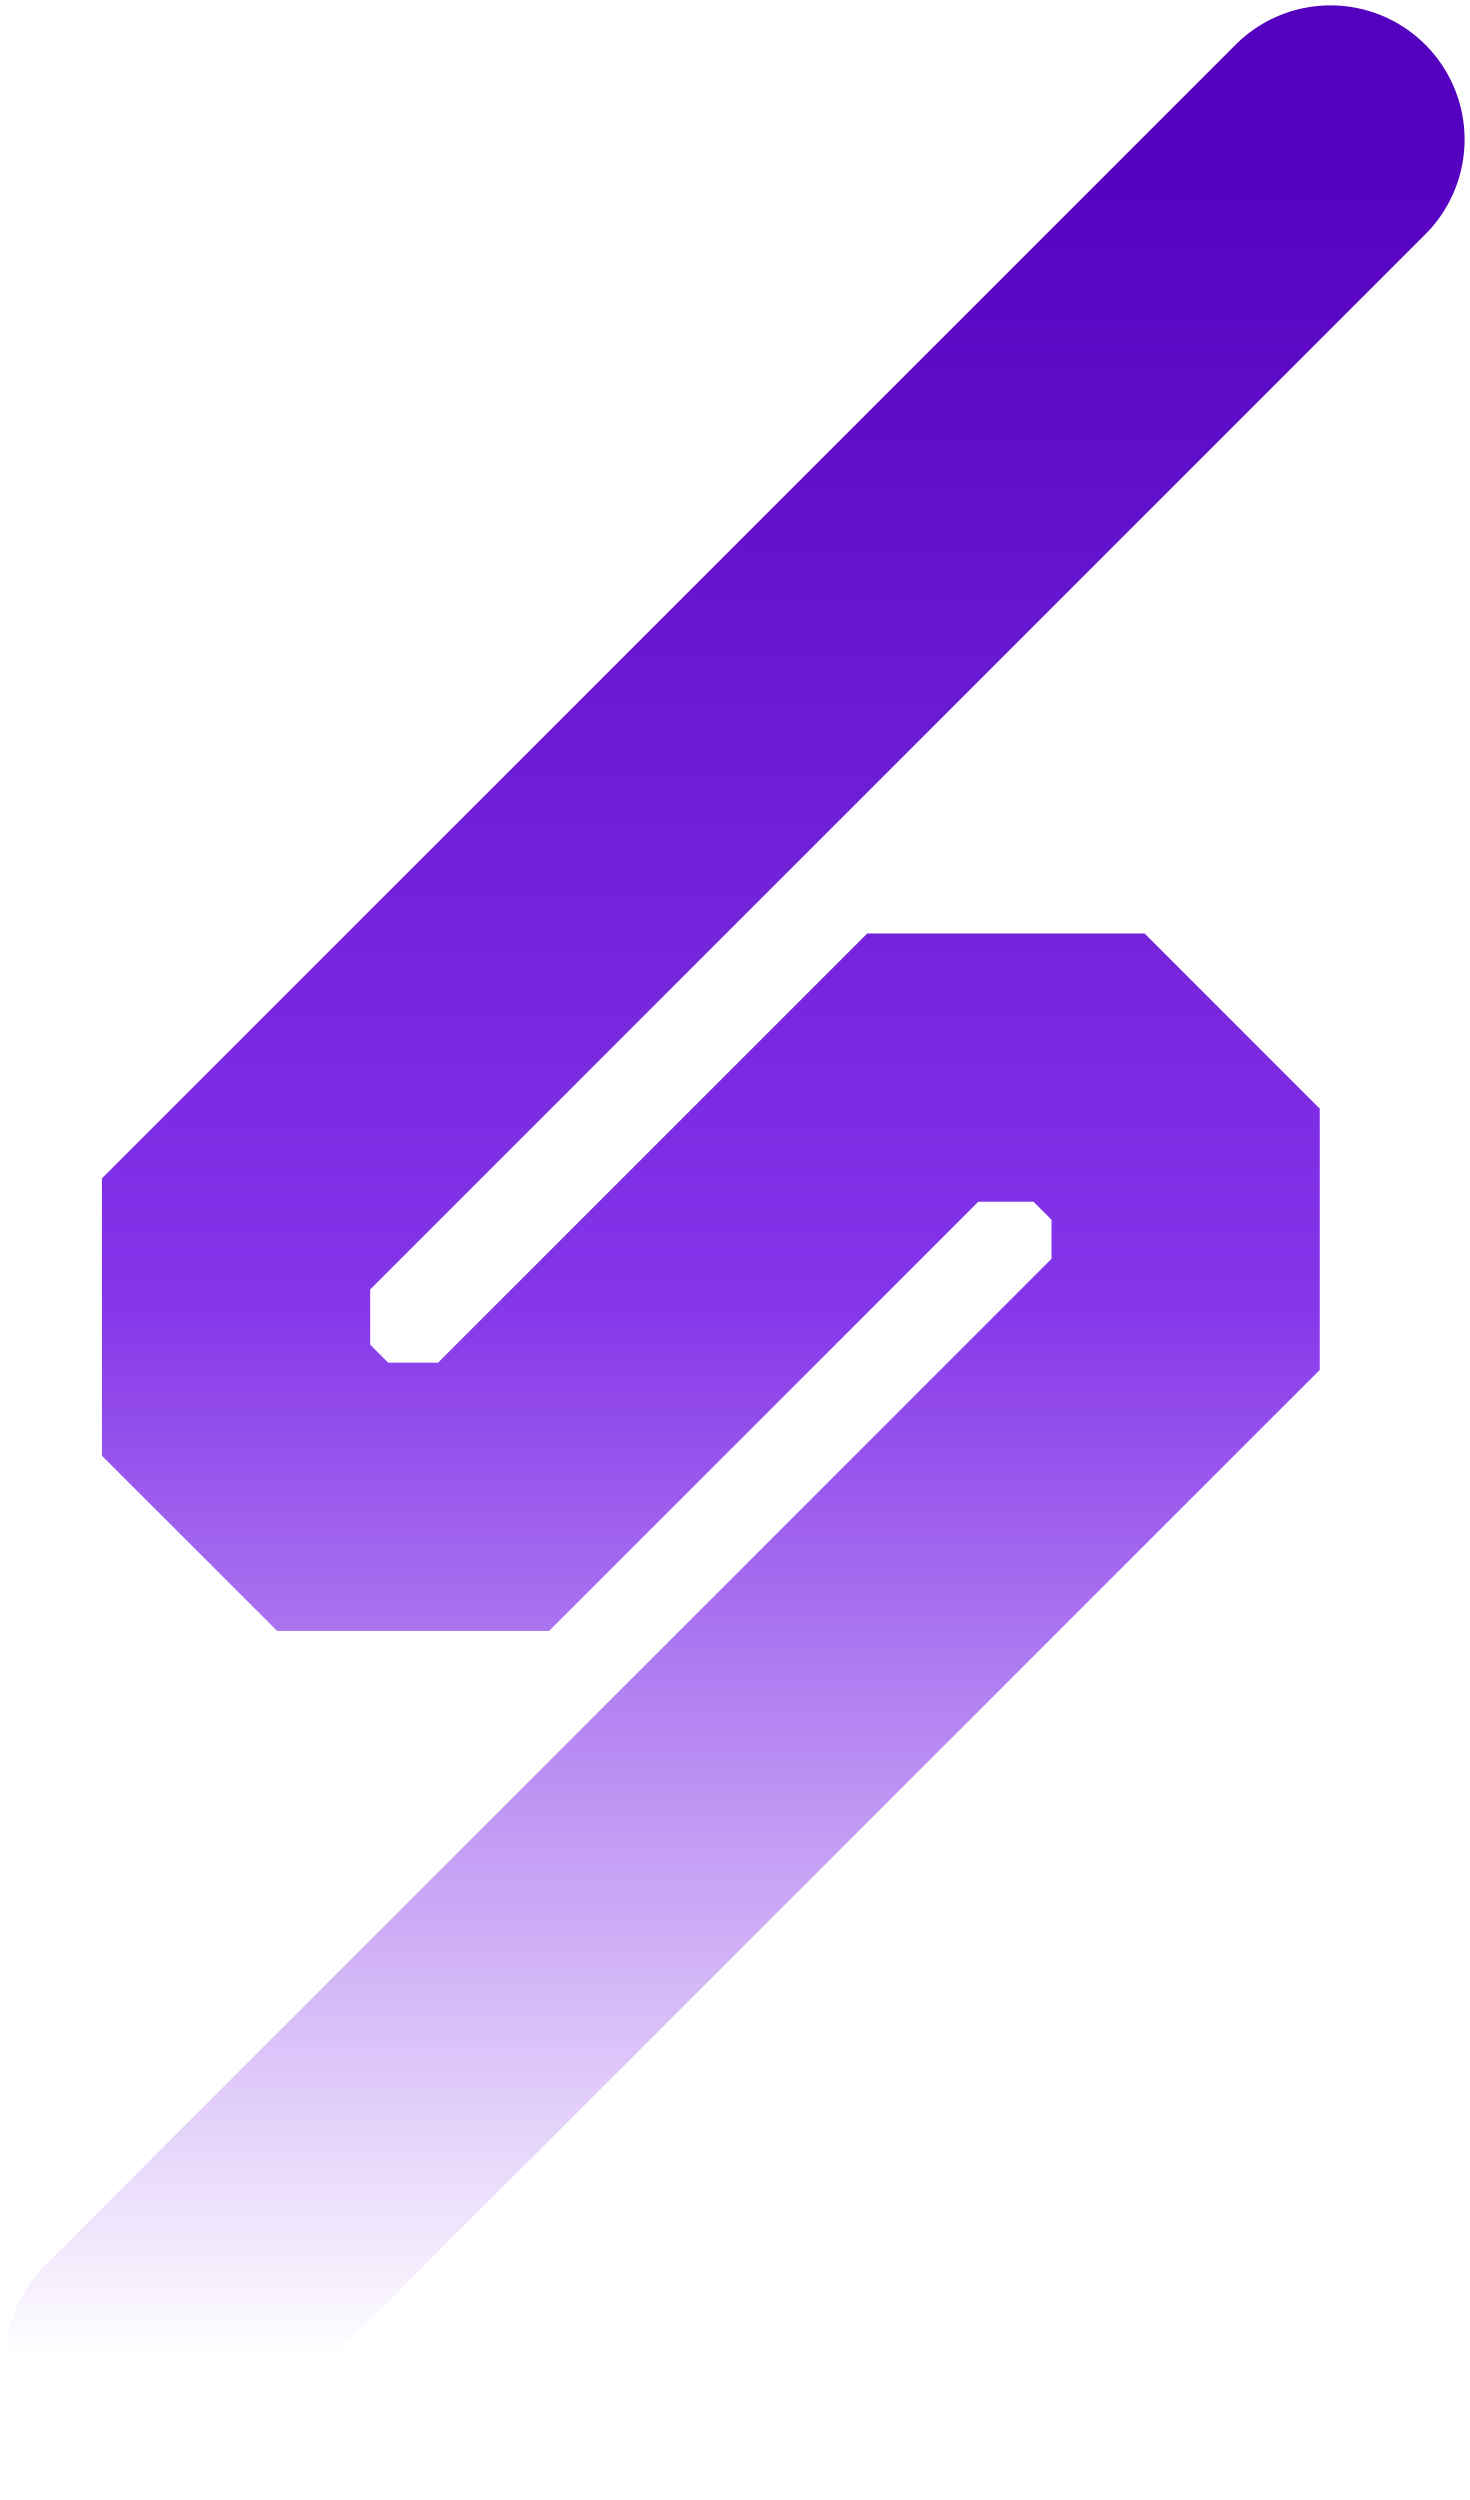
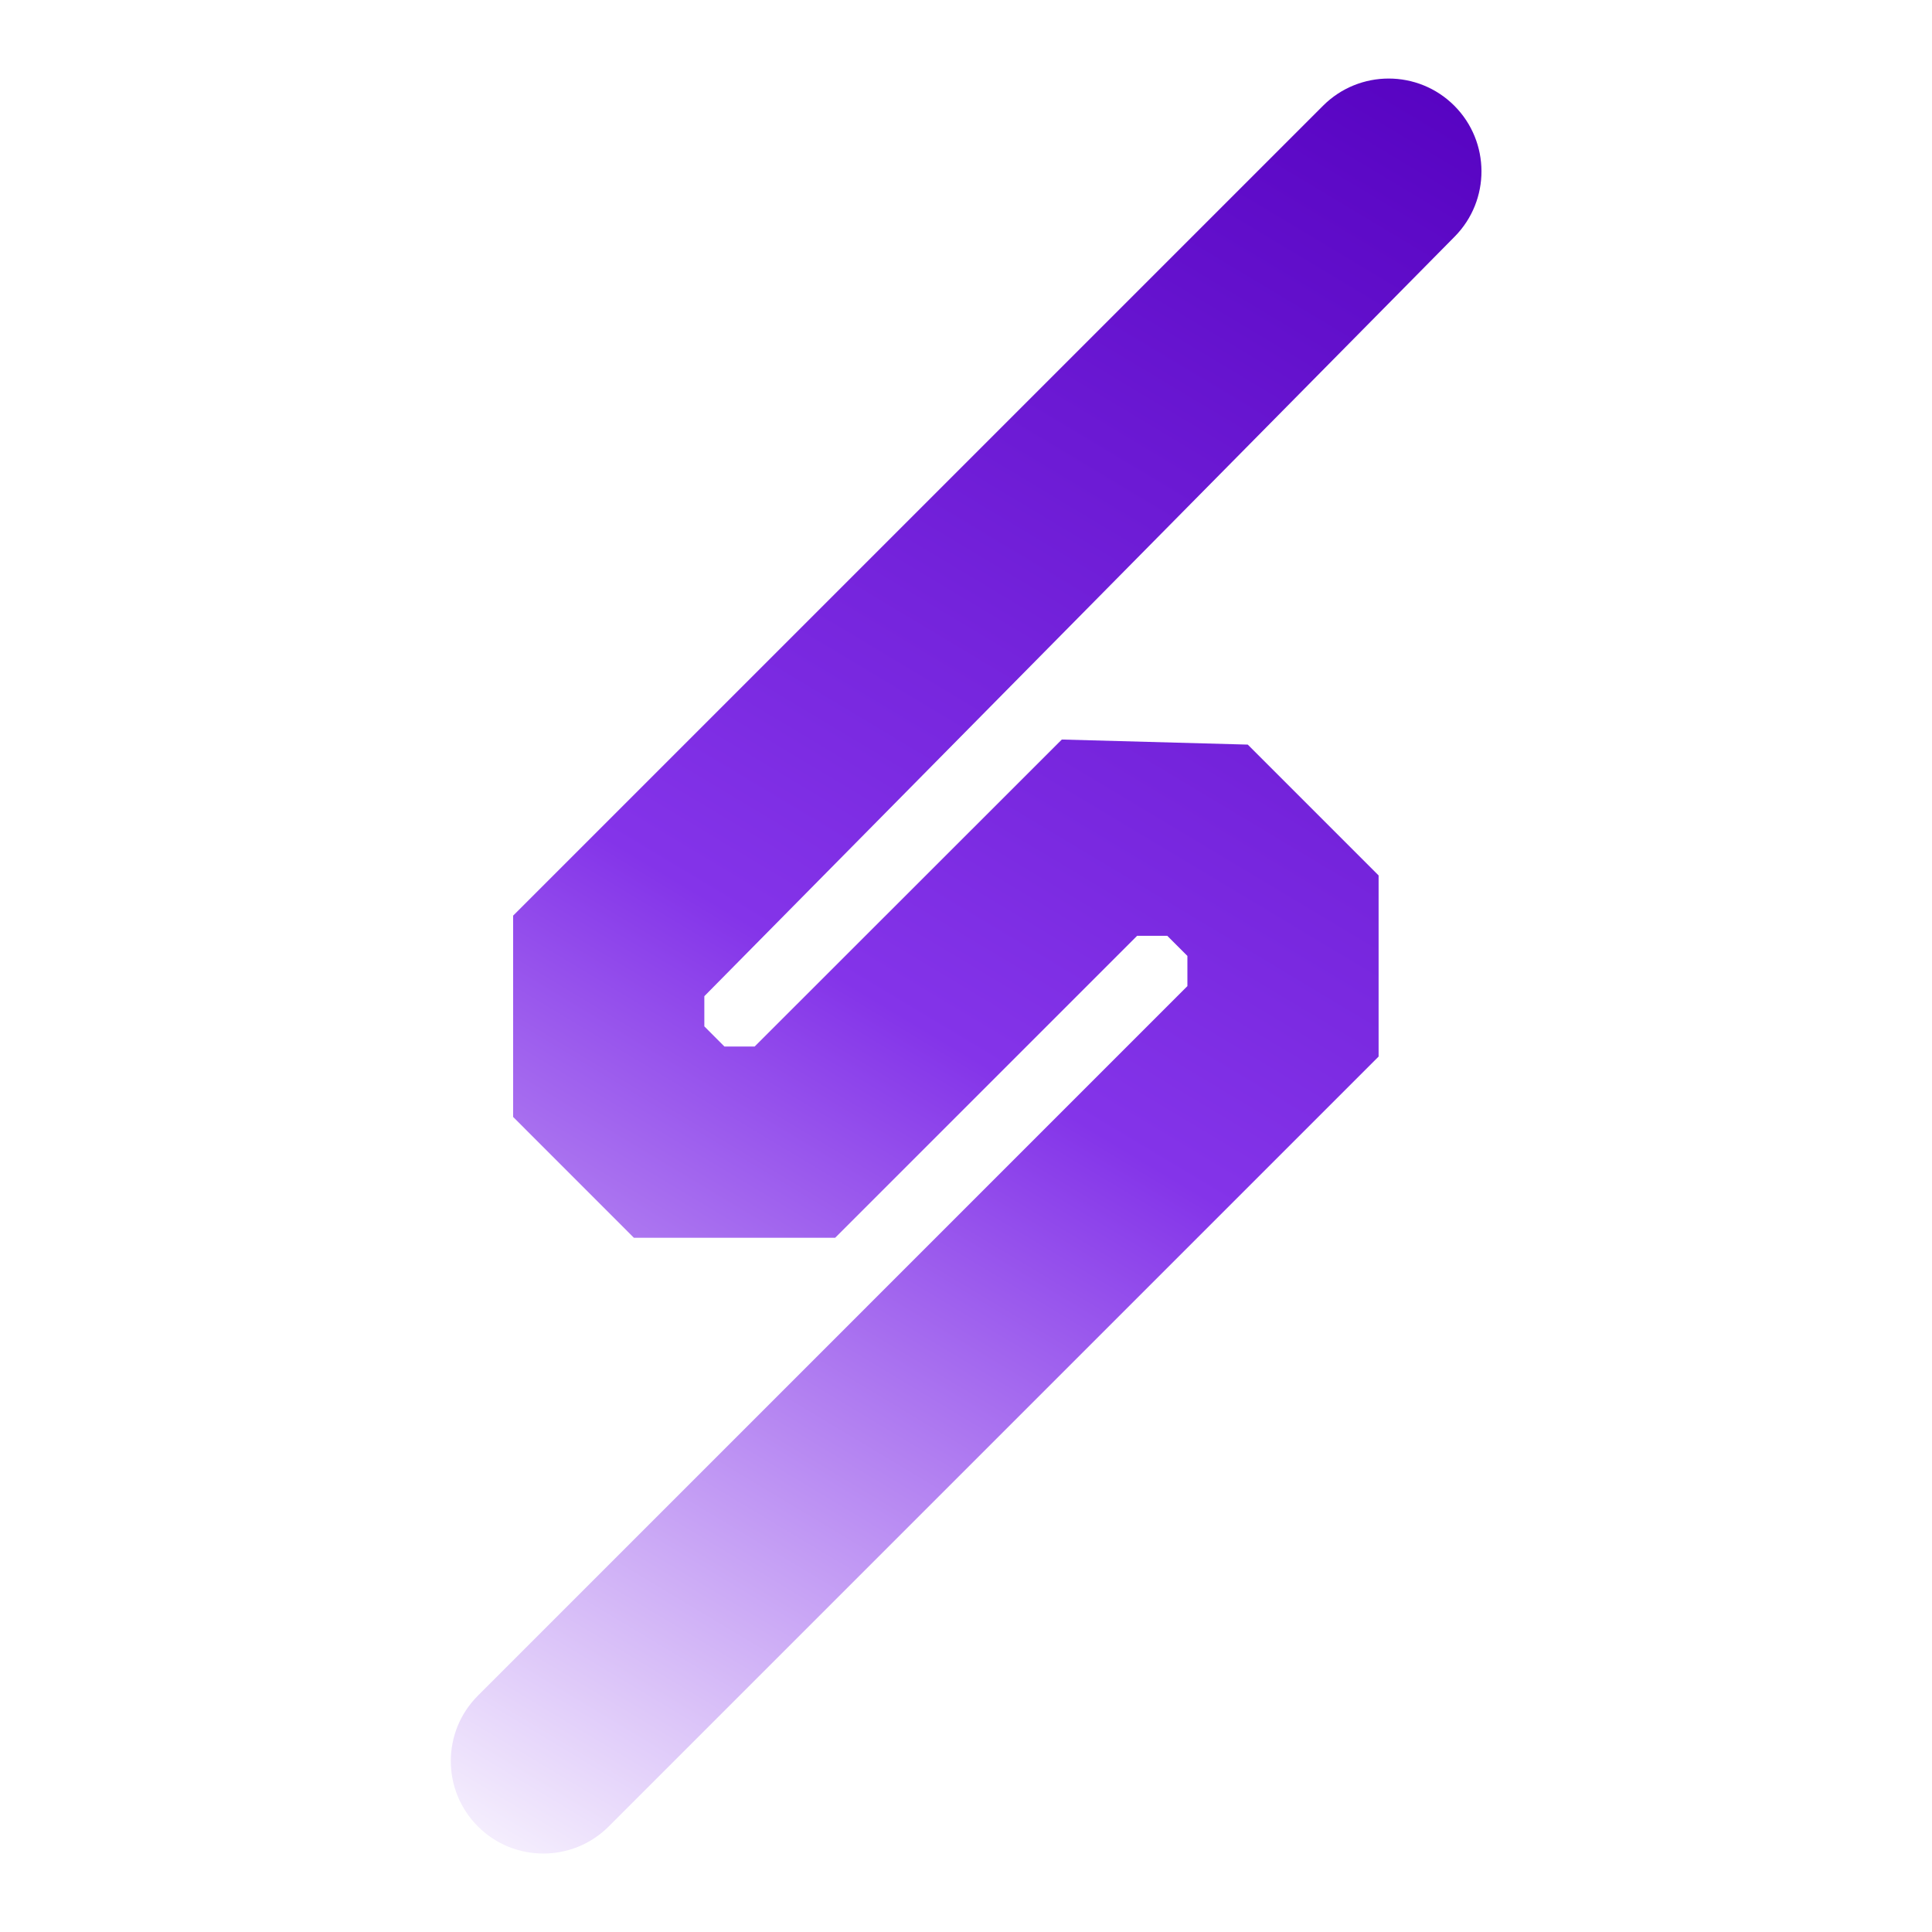
- <svg xmlns="http://www.w3.org/2000/svg" viewBox="0 0 137 233" fill="none">
-   <path d="M124 13L22 115V130.5L31 139.5H46L86 99.5H101.5L110.5 108.5V122.5L13 220" stroke="url(#paint0_linear_203_4)" stroke-width="25" stroke-linecap="round" />
+ <svg xmlns="http://www.w3.org/2000/svg" width="32" height="32" viewBox="0 0 32 32" fill="none">
+   <path d="M8.499 15.166L21.834 1.831L21.914 1.751C22.514 1.151 23.488 1.151 24.088 1.751C24.685 2.349 24.688 3.317 24.095 3.918L11.666 16.5V17L11.999 17.334H12.499L17.587 12.249L20.667 12.333L22.834 14.5V17.5L10.082 30.252C9.484 30.85 8.514 30.85 7.916 30.252C7.317 29.654 7.317 28.683 7.916 28.085L19.667 16.333V15.833L19.334 15.5H18.834L13.833 20.501H10.499L8.499 18.5V15.166Z" fill="url(#paint0_linear_1506_25)" />
  <defs>
-     <linearGradient id="paint0_linear_203_4" x1="68.5" y1="13" x2="68.5" y2="220" gradientUnits="userSpaceOnUse">
-       <stop stop-color="#5400BF" />
-       <stop offset="0.519" stop-color="#8434E9" />
-       <stop offset="1" stop-color="white" />
+     <linearGradient id="paint0_linear_1506_25" x1="6.832" y1="31.335" x2="25.235" y2="0.664" gradientUnits="userSpaceOnUse">
+       <stop stop-color="white" />
+       <stop offset="0.465" stop-color="#8434E9" />
+       <stop offset="1" stop-color="#5400BF" />
    </linearGradient>
  </defs>
</svg>
